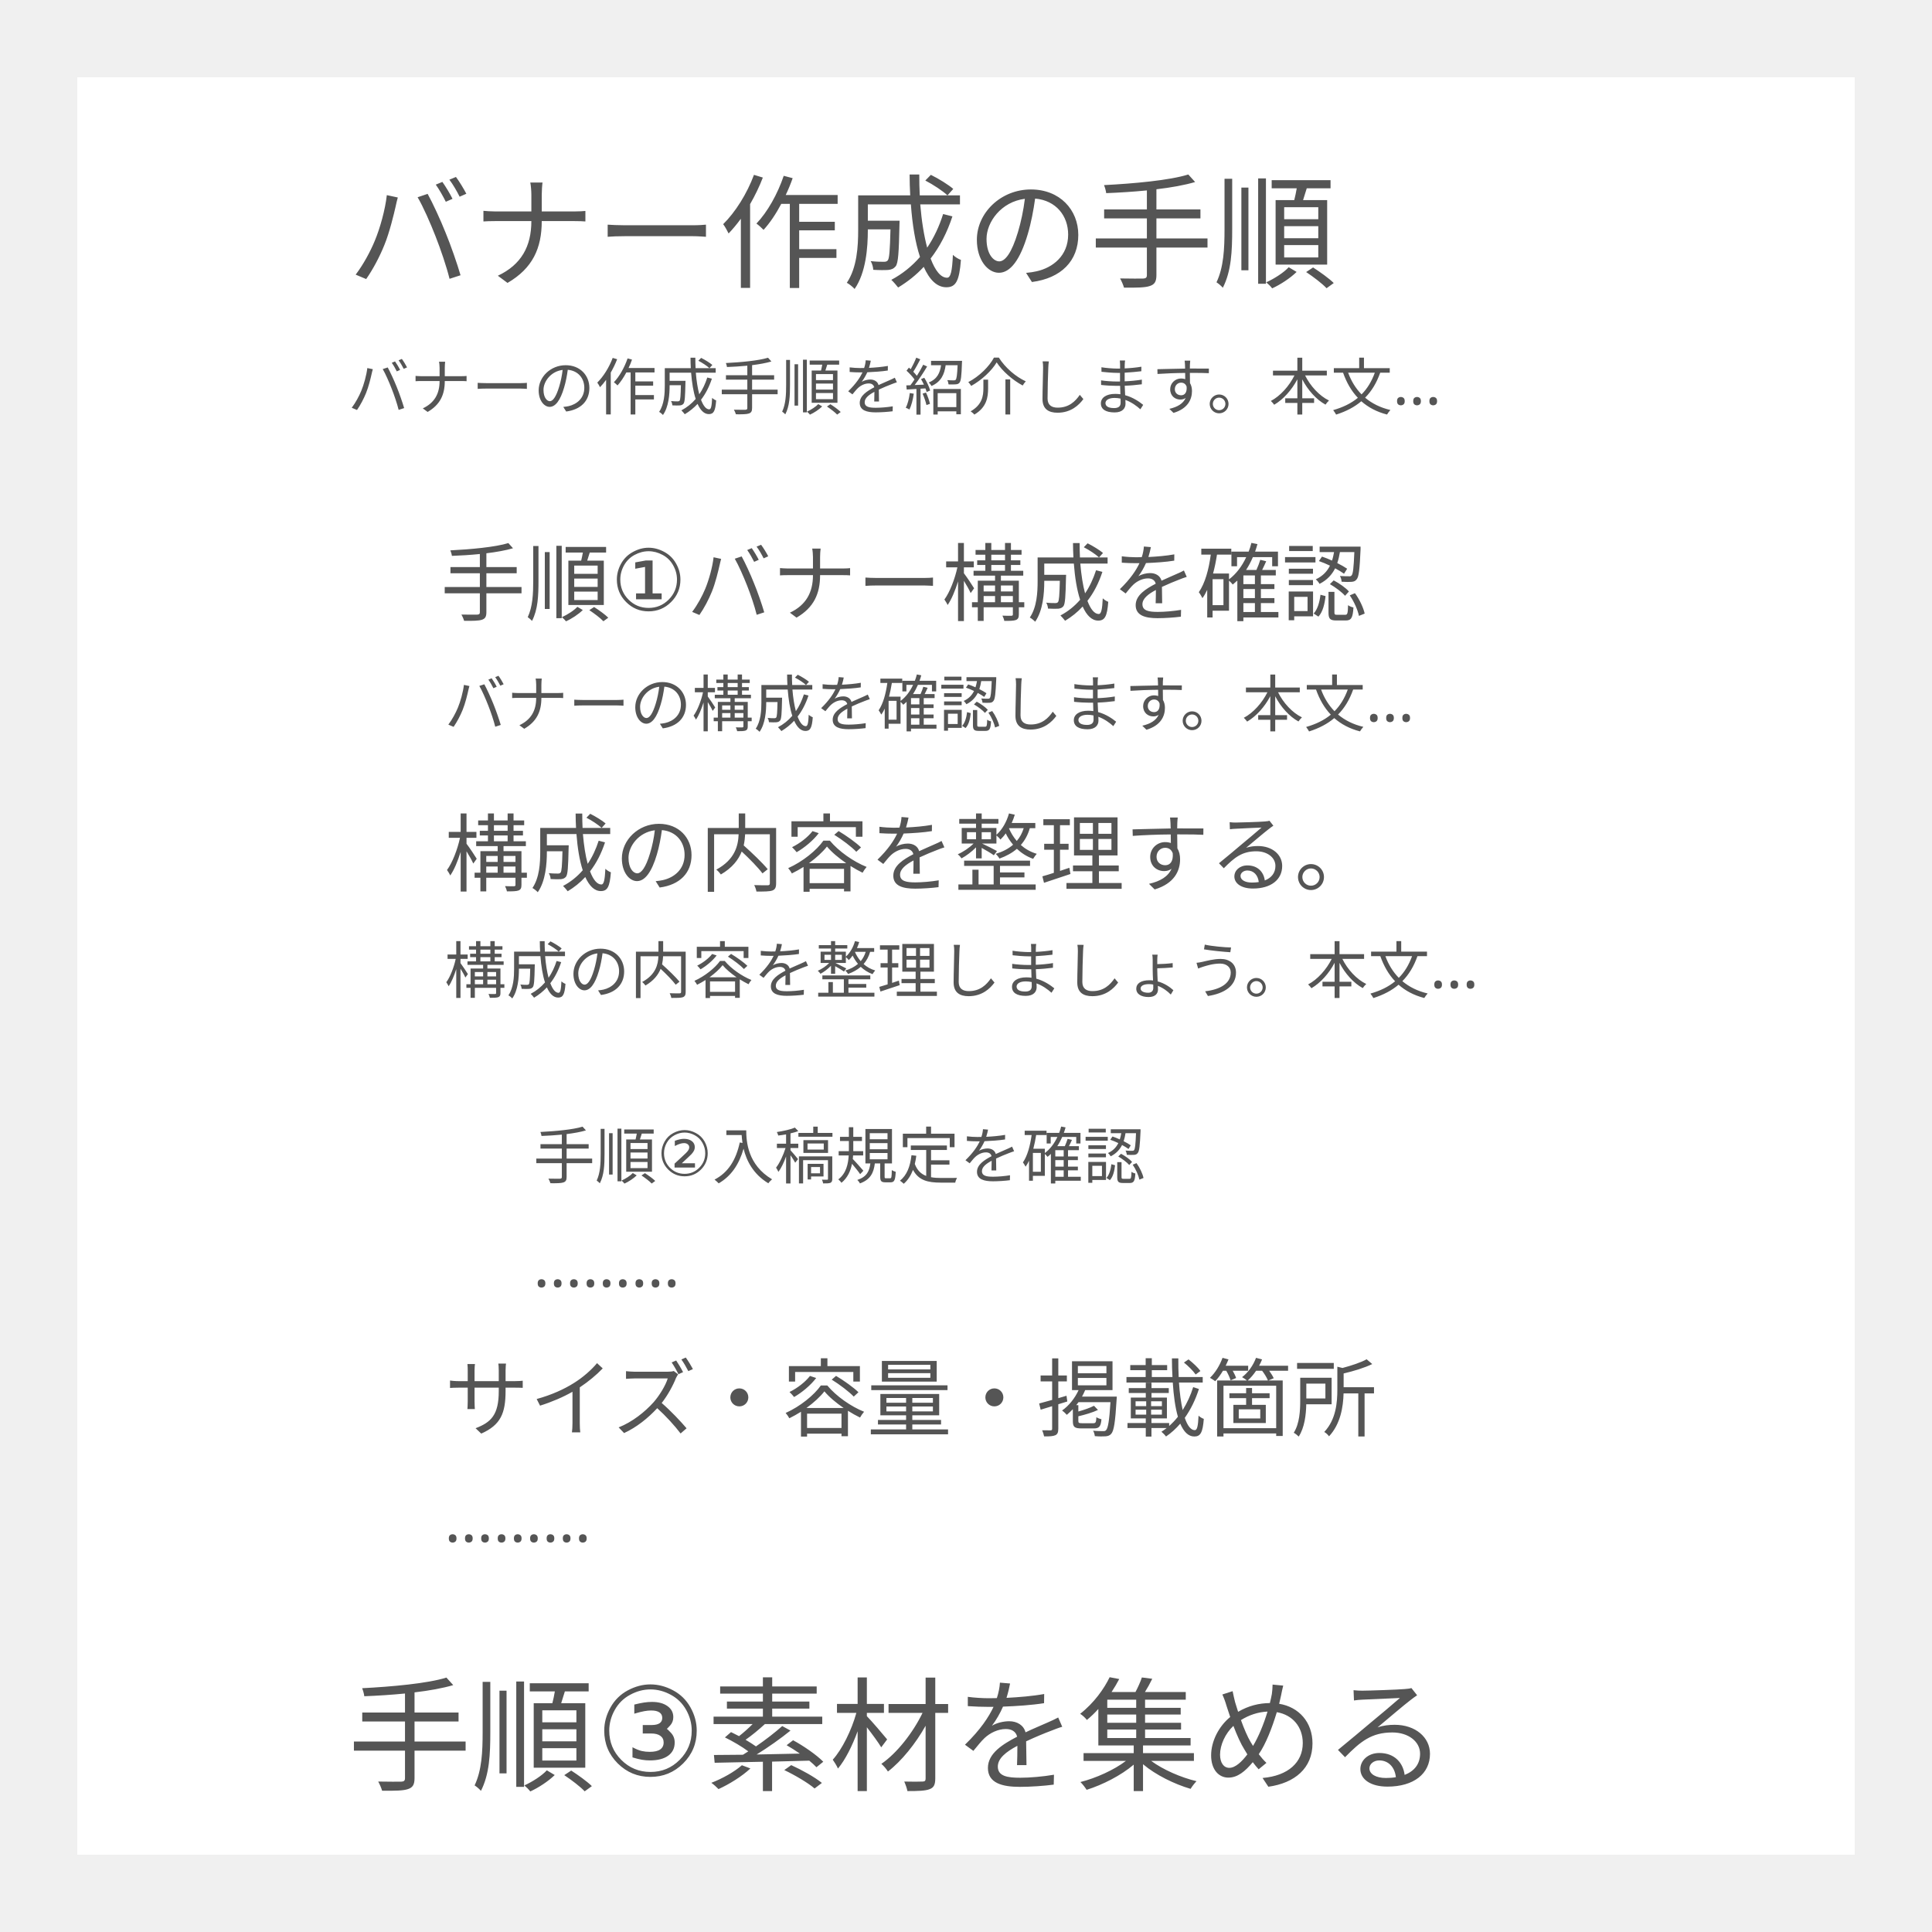
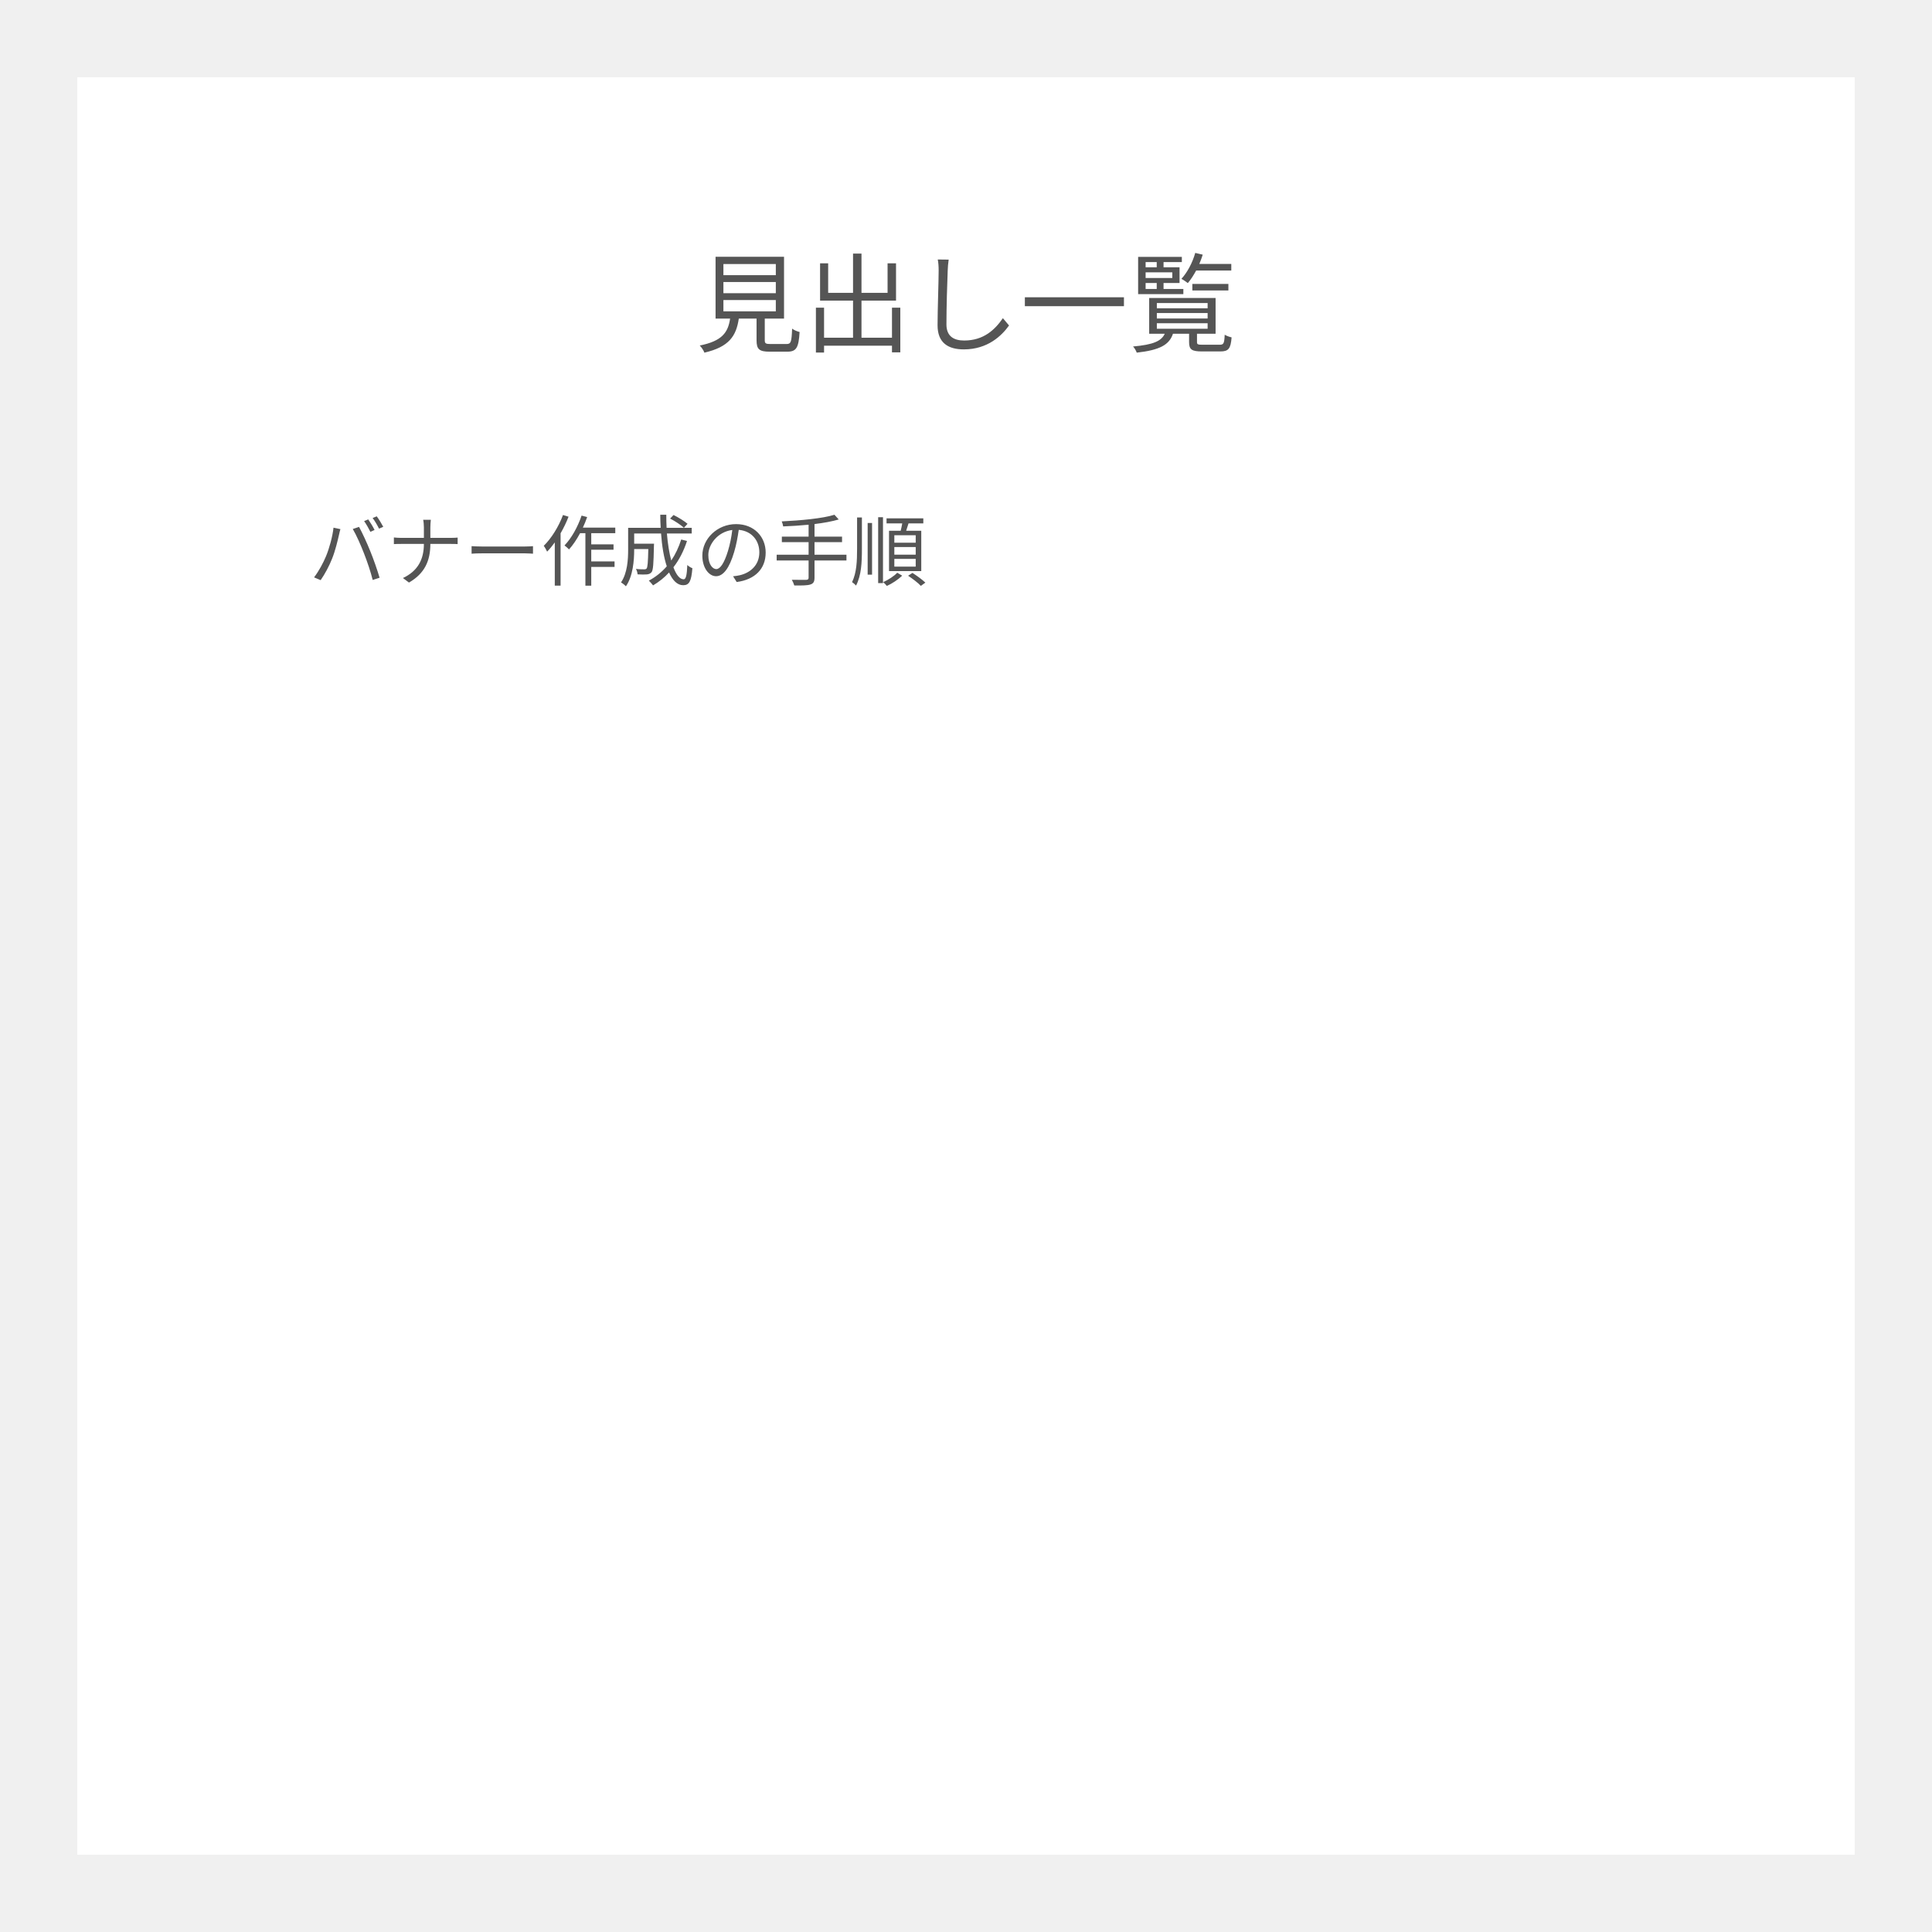
<svg xmlns="http://www.w3.org/2000/svg" width="500px" height="500px" viewBox="0 0 500 500" version="1.1" style="background: #CCCCCC;">
  <defs />
  <g id="Page-1" stroke="none" stroke-width="1" fill="none" fill-rule="evenodd">
    <g id="4.1.2_ng_2">
      <rect id="Rectangle-10" fill="#FFFFFF" x="20" y="20" width="460" height="460" />
-       <text id="バナー作成の手順" font-family="HiraKakuPro-W6, Hiragino Kaku Gothic Pro" font-size="32" font-weight="500" fill="#555555">
-         <tspan x="90" y="72">バナー作成の手順</tspan>
+       <text id="見出し一覧" font-family="HiraKakuPro-W6, Hiragino Kaku Gothic Pro" font-size="28" font-weight="500" fill="#555555">
+         <tspan x="180" y="89">見出し一覧</tspan>
      </text>
-       <text id="手順①バナー構成を確認" font-family="HiraKakuPro-W6, Hiragino Kaku Gothic Pro" font-size="22" font-weight="500" fill="#555555">
-         <tspan x="114" y="159">手順①バナー構成を確認</tspan>
-       </text>
-       <text id="バナーの構成を確認します。本文…" font-family="HiraKakuPro-W3, Hiragino Kaku Gothic Pro" font-size="16" font-weight="300" fill="#555555">
-         <tspan x="115" y="188">バナーの構成を確認します。本文…</tspan>
-       </text>
-       <text id="構成の内容を整理しましょう。本文…" font-family="HiraKakuPro-W3, Hiragino Kaku Gothic Pro" font-size="16" font-weight="300" fill="#555555">
-         <tspan x="115" y="257">構成の内容を整理しましょう。本文…</tspan>
-       </text>
-       <text id="………" font-family="HiraKakuPro-W3, Hiragino Kaku Gothic Pro" font-size="16" font-weight="300" fill="#555555">
-         <tspan x="138" y="333">………</tspan>
-       </text>
-       <text id="………" font-family="HiraKakuPro-W3, Hiragino Kaku Gothic Pro" font-size="16" font-weight="300" fill="#555555">
-         <tspan x="115" y="399">………</tspan>
-       </text>
-       <text id="構成の内容を整理する。" font-family="HiraKakuPro-W6, Hiragino Kaku Gothic Pro" font-size="22" font-weight="500" fill="#555555">
-         <tspan x="115" y="229">構成の内容を整理する。</tspan>
-       </text>
-       <text id="バナーの作成手順を紹介します。本文…" font-family="HiraKakuPro-W3, Hiragino Kaku Gothic Pro" font-size="16" font-weight="300" fill="#555555">
-         <tspan x="90" y="106">バナーの作成手順を紹介します。本文…</tspan>
-       </text>
-       <text id="手順②入稿規定を確認" font-family="HiraKakuPro-W6, Hiragino Kaku Gothic Pro" font-size="16" font-weight="500" fill="#555555">
-         <tspan x="138" y="305">手順②入稿規定を確認</tspan>
-       </text>
-       <text id="サイズ・容量・掲載箇所" font-family="HiraKakuPro-W6, Hiragino Kaku Gothic Pro" font-size="22" font-weight="500" fill="#555555">
-         <tspan x="115" y="370">サイズ・容量・掲載箇所</tspan>
-       </text>
-       <text id="手順③素材を集める" font-family="HiraKakuPro-W6, Hiragino Kaku Gothic Pro" font-size="32" font-weight="500" fill="#555555">
-         <tspan x="90" y="461">手順③素材を集める</tspan>
+       <text id="バナー作成の手順" font-family="HiraKakuPro-W3, Hiragino Kaku Gothic Pro" font-size="20" font-weight="300" fill="#555555">
+         <tspan x="80" y="150">バナー作成の手順</tspan>
      </text>
    </g>
  </g>
</svg>
